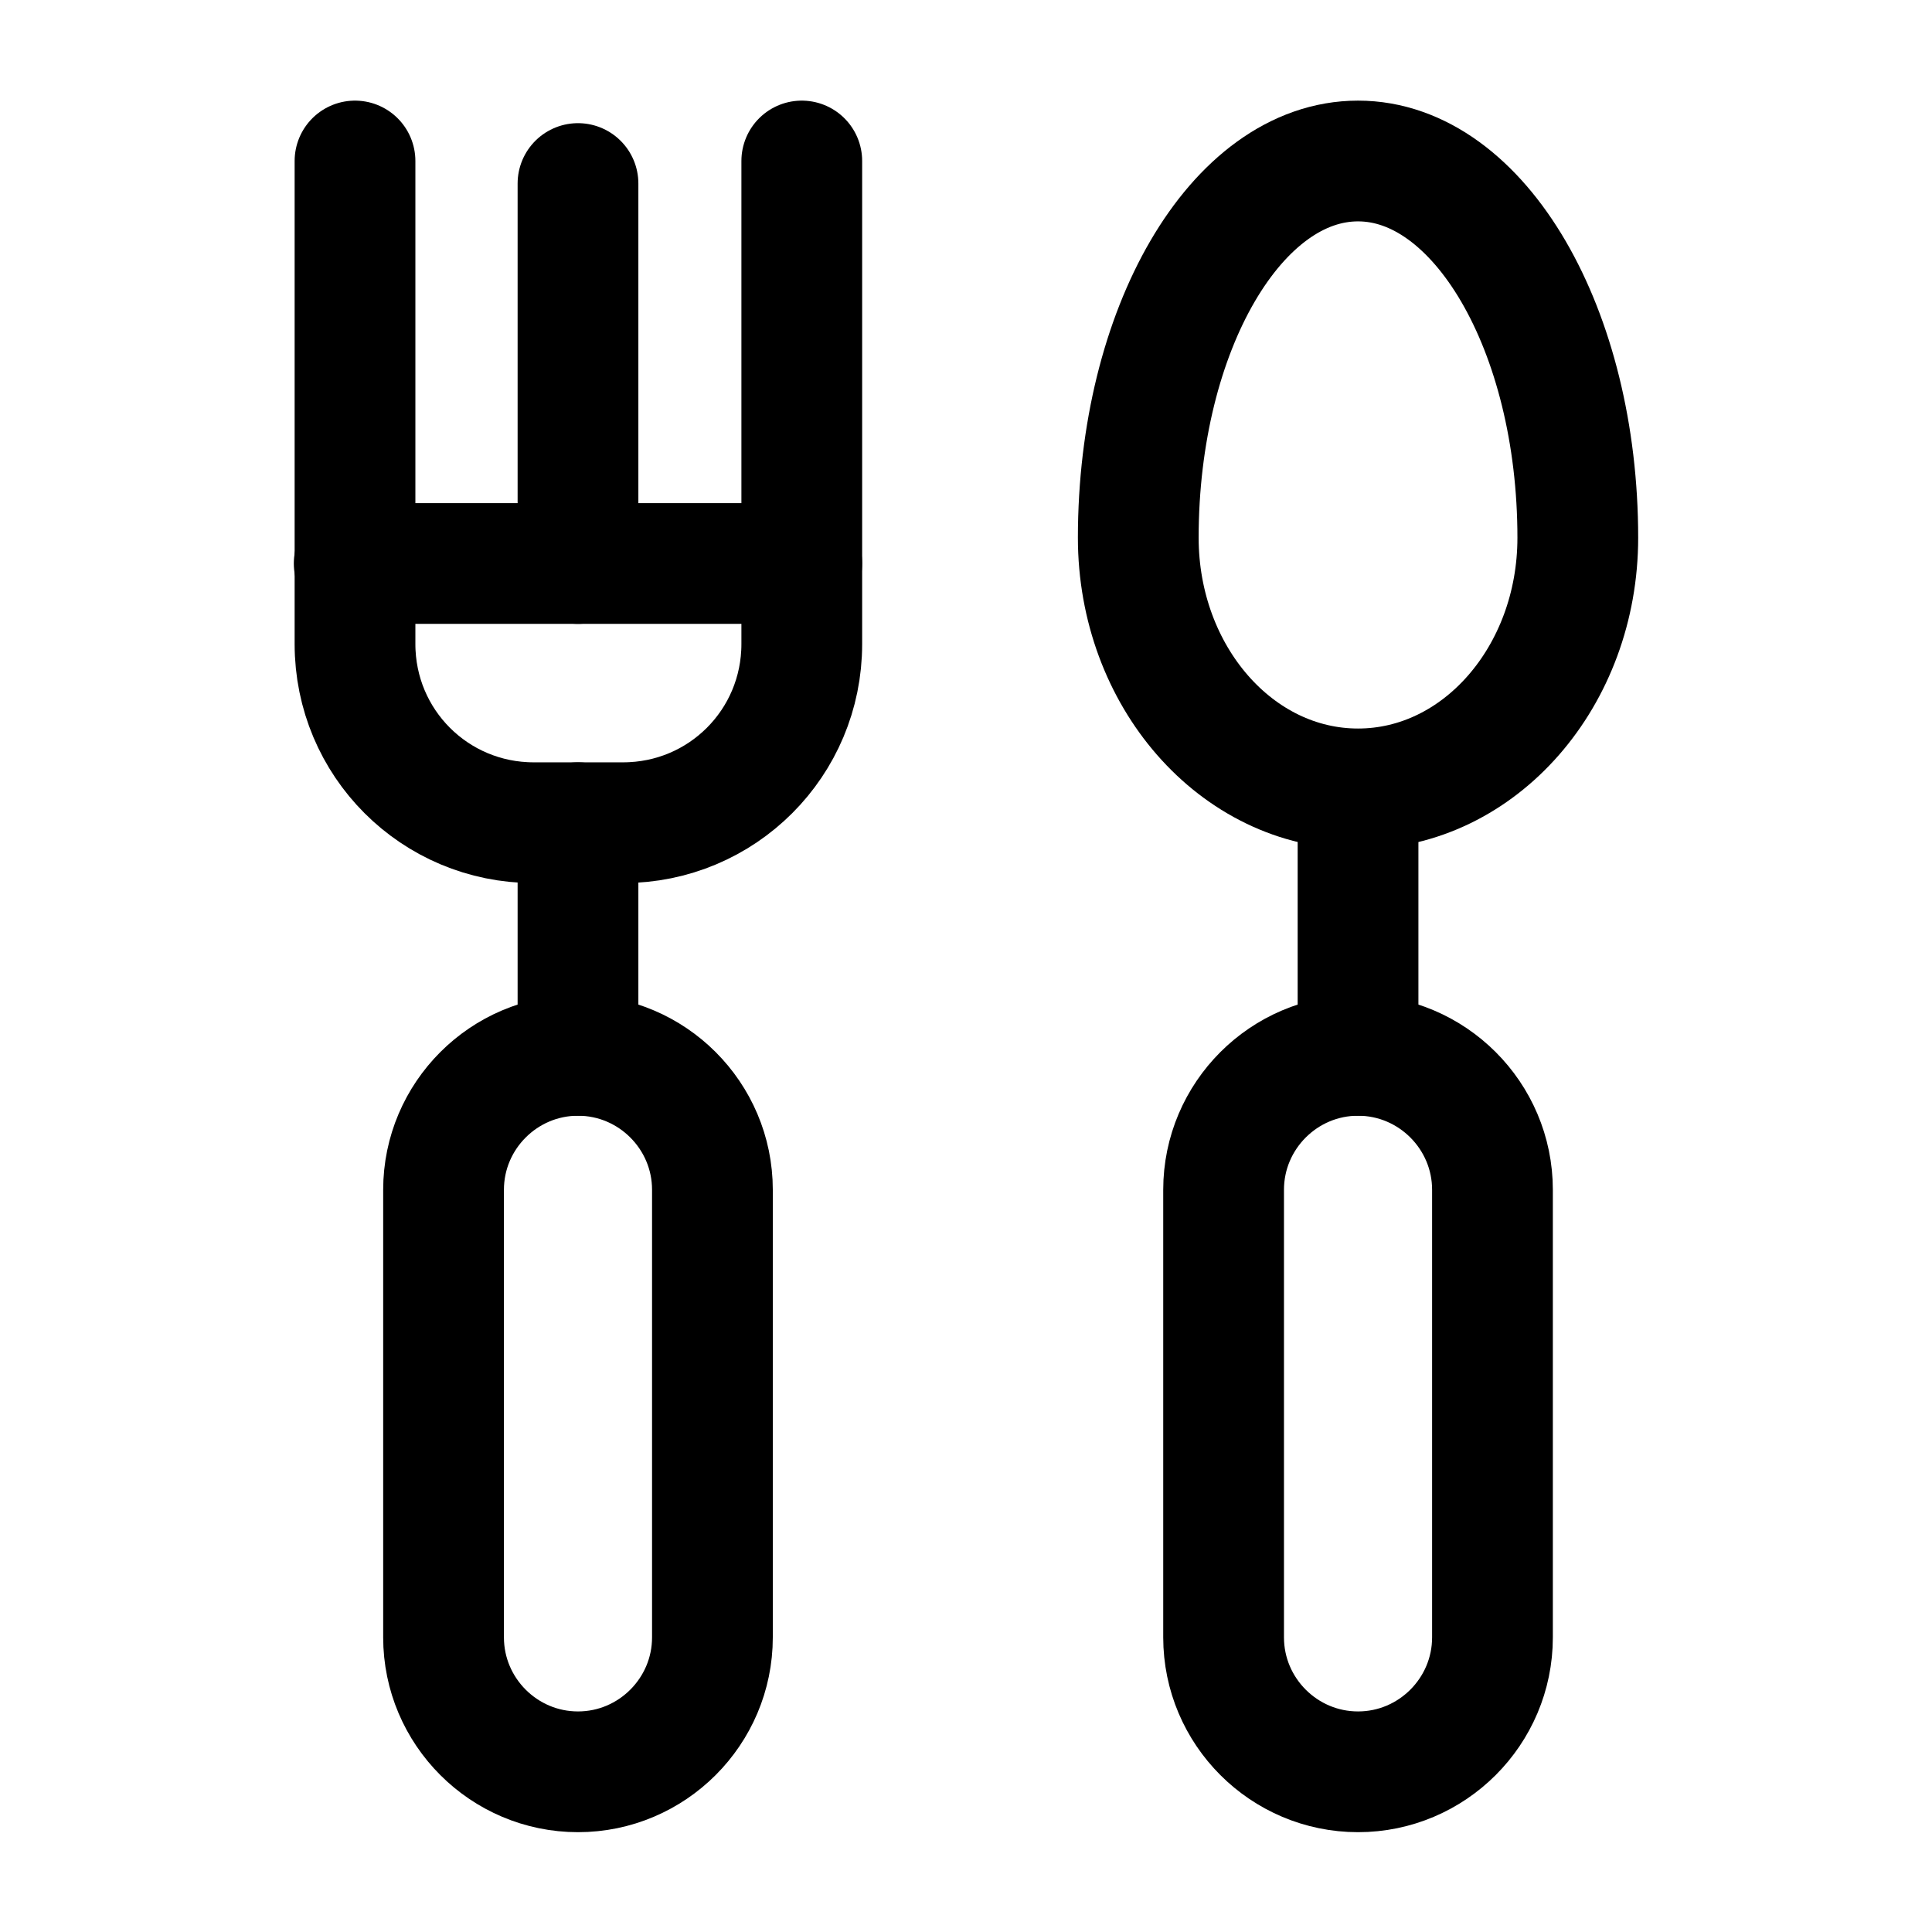
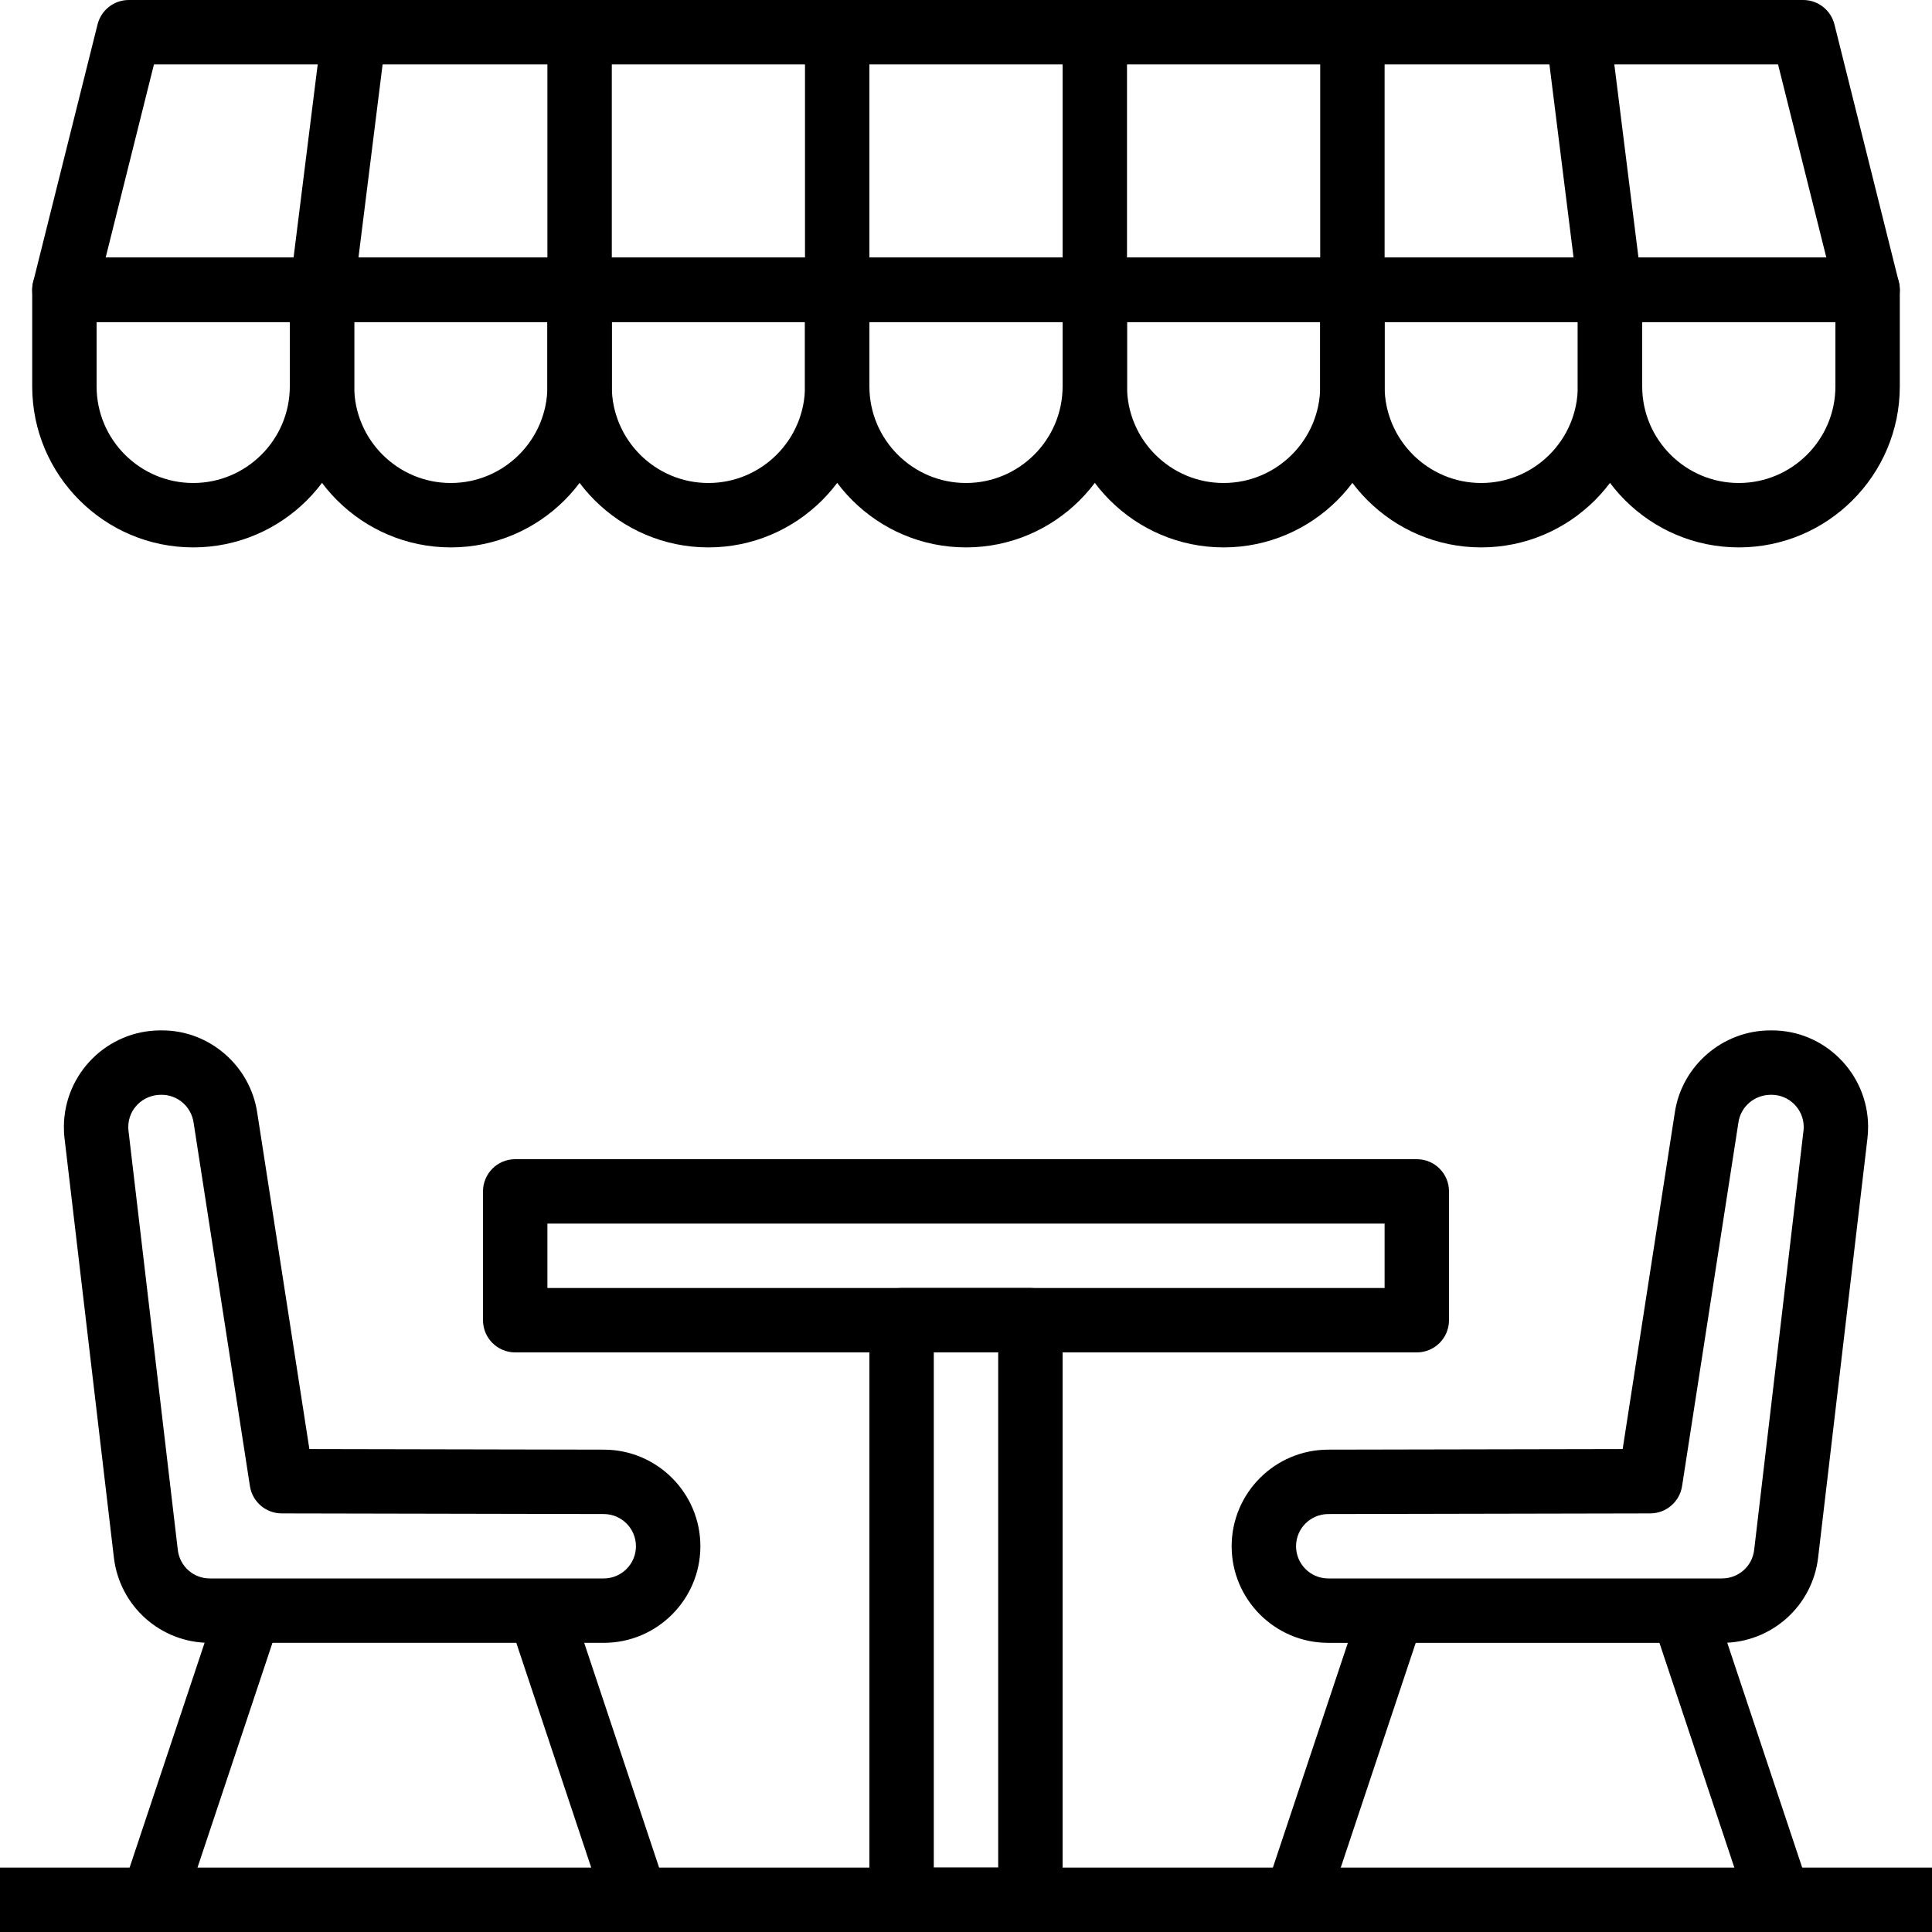
- <svg xmlns="http://www.w3.org/2000/svg" width="24" height="24" viewBox="0 0 24 24" fill="none">
-   <g clip-path="url(#clip0_4482_14387)">
-     <path d="M14.14 6.68C14.14 8.4 15.36 9.8 16.87 9.8C18.38 9.8 19.6 8.4 19.6 6.68C19.6 4.1 18.38 2 16.87 2C15.36 2 14.14 4.09 14.14 6.68Z" stroke="#000000" stroke-width="1.5" stroke-linecap="round" stroke-linejoin="round" />
-     <path d="M7.18 10.22V13.11" stroke="#000000" stroke-width="1.5" stroke-linecap="round" stroke-linejoin="round" />
-     <path d="M7.18 13.11C8.1 13.11 8.85 13.86 8.85 14.78V20.34C8.85 21.26 8.1 22.01 7.18 22.01C6.26 22.01 5.51 21.26 5.51 20.34V14.78C5.51 13.86 6.26 13.11 7.18 13.11Z" stroke="#000000" stroke-width="1.5" stroke-linecap="round" stroke-linejoin="round" />
-     <path d="M16.87 10.22V13.11" stroke="#000000" stroke-width="1.5" stroke-linecap="round" stroke-linejoin="round" />
-     <path d="M16.87 13.11C17.79 13.11 18.54 13.86 18.54 14.78V20.34C18.54 21.26 17.79 22.01 16.87 22.01C15.95 22.01 15.2 21.26 15.2 20.34V14.78C15.2 13.86 15.95 13.11 16.87 13.11Z" stroke="#000000" stroke-width="1.5" stroke-linecap="round" stroke-linejoin="round" />
-     <path d="M7.18 7V2.28" stroke="#000000" stroke-width="1.5" stroke-linecap="round" stroke-linejoin="round" />
-     <path d="M9.96 2V8C9.96 9.23 8.97 10.22 7.74 10.22H6.63C5.4 10.22 4.41 9.23 4.41 8V2" stroke="#000000" stroke-width="1.5" stroke-linecap="round" stroke-linejoin="round" />
-     <path d="M9.96 7H4.4" stroke="#000000" stroke-width="1.5" stroke-linecap="round" stroke-linejoin="round" />
+ <svg xmlns="http://www.w3.org/2000/svg" version="1.1" id="Capa_1" x="0px" y="0px" viewBox="0 0 512 512" style="enable-background:new 0 0 512 512;" xml:space="preserve">
+   <g>
+     <g>
+       <path d="M160.026,384.171l-78.037-0.154l-13.807-89.062c-1.835-12.518-12.698-21.888-25.173-21.888c-0.154,0-0.316,0-0.478,0    c-14.02,0-25.481,11.349-25.6,25.421c-0.009,1.143,0.051,2.278,0.188,3.319l13.056,110.916    c1.502,12.937,12.416,22.647,25.37,22.647c0.06,0,0.12,0,0.179,0h104.286c14.114,0,25.6-11.486,25.6-25.6    S174.123,384.171,160.026,384.171z M160,418.304H55.654c-0.017,0-0.043,0-0.06,0c-4.335,0-7.97-3.234-8.474-7.569L34.057,299.716    c-0.043-0.375-0.06-0.759-0.06-1.118c0.034-4.685,3.857-8.465,8.687-8.465c0.06,0,0.111-0.009,0.162,0    c4.215,0,7.834,3.123,8.457,7.364l14.933,96.341c0.64,4.156,4.216,7.219,8.414,7.228l85.35,0.171c4.702,0,8.533,3.823,8.533,8.533    C168.533,414.481,164.702,418.304,160,418.304z" />
+     </g>
  </g>
-   <defs>
-     <clipPath id="clip0_4482_14387">
-       <rect width="24" height="24" fill="none" />
-     </clipPath>
-   </defs>
+   <g>
+     <g>
+       <rect x="12.825" y="456.573" transform="matrix(0.3164 -0.9486 0.9486 0.3164 -404.7732 368.5065)" width="80.954" height="17.066" />
+     </g>
+   </g>
+   <g>
+     <g>
+       <rect x="147.19" y="424.605" transform="matrix(0.9487 -0.3162 0.3162 0.9487 -139.0687 73.1013)" width="17.067" height="80.956" />
+     </g>
+   </g>
+   <g>
+     <g>
+       <path d="M375.467,307.2H136.533c-4.71,0-8.533,3.814-8.533,8.533v34.133c0,4.719,3.823,8.533,8.533,8.533h238.933    c4.719,0,8.533-3.814,8.533-8.533v-34.133C384,311.014,380.186,307.2,375.467,307.2z M366.933,341.333H145.067v-17.067h221.867    V341.333z" />
+     </g>
+   </g>
+   <g>
+     <g>
+       <path d="M273.067,341.333h-34.133c-4.71,0-8.533,3.814-8.533,8.533v153.6c0,4.719,3.823,8.533,8.533,8.533h34.133    c4.719,0,8.533-3.814,8.533-8.533v-153.6C281.6,345.148,277.786,341.333,273.067,341.333z M264.533,494.933h-17.067V358.4h17.067    V494.933z" />
+     </g>
+   </g>
+   <g>
+     <g>
+       <path d="M503.211,74.726L486.144,6.46C485.188,2.671,481.784,0,477.867,0H34.133c-3.917,0-7.33,2.671-8.277,6.46L8.789,74.726    c-0.64,2.552-0.06,5.248,1.553,7.322c1.613,2.074,4.096,3.285,6.724,3.285h477.867c2.628,0,5.103-1.212,6.724-3.285    C503.279,79.974,503.851,77.278,503.211,74.726z M27.998,68.267l12.8-51.2h430.404l12.8,51.2H27.998z" />
+     </g>
+   </g>
+   <g>
+     <g>
+       <path d="M290.133,68.267h-68.267c-4.71,0-8.533,3.823-8.533,8.533v25.6c0,23.526,19.14,42.667,42.667,42.667    c23.526,0,42.667-19.14,42.667-42.667V76.8C298.667,72.09,294.852,68.267,290.133,68.267z M281.6,102.4    c0,14.114-11.486,25.6-25.6,25.6s-25.6-11.486-25.6-25.6V85.333h51.2V102.4z" />
+     </g>
+   </g>
+   <g>
+     <g>
+       <path d="M221.867,68.267H153.6c-4.71,0-8.533,3.823-8.533,8.533v25.6c0,23.526,19.14,42.667,42.667,42.667    c23.526,0,42.667-19.14,42.667-42.667V76.8C230.4,72.09,226.577,68.267,221.867,68.267z M213.333,102.4    c0,14.114-11.486,25.6-25.6,25.6s-25.6-11.486-25.6-25.6V85.333h51.2V102.4z" />
+     </g>
+   </g>
+   <g>
+     <g>
+       <path d="M153.6,68.267H85.333c-4.71,0-8.533,3.823-8.533,8.533v25.6c0,23.526,19.14,42.667,42.667,42.667    s42.667-19.14,42.667-42.667V76.8C162.133,72.09,158.31,68.267,153.6,68.267z M145.067,102.4c0,14.114-11.486,25.6-25.6,25.6    s-25.6-11.486-25.6-25.6V85.333h51.2V102.4z" />
+     </g>
+   </g>
+   <g>
+     <g>
+       <path d="M85.333,68.267H17.067c-4.71,0-8.533,3.823-8.533,8.533v25.6c0,23.526,19.14,42.667,42.667,42.667    c23.526,0,42.667-19.14,42.667-42.667V76.8C93.867,72.09,90.044,68.267,85.333,68.267z M76.8,102.4    c0,14.114-11.486,25.6-25.6,25.6s-25.6-11.486-25.6-25.6V85.333h51.2V102.4z" />
+     </g>
+   </g>
+   <g>
+     <g>
+       <path d="M358.4,68.267h-68.267c-4.719,0-8.533,3.823-8.533,8.533v25.6c0,23.526,19.14,42.667,42.667,42.667    c23.526,0,42.667-19.14,42.667-42.667V76.8C366.933,72.09,363.119,68.267,358.4,68.267z M349.867,102.4    c0,14.114-11.486,25.6-25.6,25.6s-25.6-11.486-25.6-25.6V85.333h51.2V102.4z" />
+     </g>
+   </g>
+   <g>
+     <g>
+       <path d="M426.667,68.267H358.4c-4.719,0-8.533,3.823-8.533,8.533v25.6c0,23.526,19.14,42.667,42.667,42.667    c23.526,0,42.667-19.14,42.667-42.667V76.8C435.2,72.09,431.386,68.267,426.667,68.267z M418.133,102.4    c0,14.114-11.486,25.6-25.6,25.6c-14.114,0-25.6-11.486-25.6-25.6V85.333h51.2V102.4z" />
+     </g>
+   </g>
+   <g>
+     <g>
+       <path d="M494.933,68.267h-68.267c-4.719,0-8.533,3.823-8.533,8.533v25.6c0,23.526,19.14,42.667,42.667,42.667    c23.526,0,42.667-19.14,42.667-42.667V76.8C503.467,72.09,499.652,68.267,494.933,68.267z M486.4,102.4    c0,14.114-11.486,25.6-25.6,25.6c-14.114,0-25.6-11.486-25.6-25.6V85.333h51.2V102.4z" />
+     </g>
+   </g>
+   <g>
+     <g>
+       <rect x="213.333" y="8.533" width="17.067" height="68.267" />
+     </g>
+   </g>
+   <g>
+     <g>
+       <rect x="281.6" y="8.533" width="17.067" height="68.267" />
+     </g>
+   </g>
+   <g>
+     <g>
+       <rect x="145.067" y="8.533" width="17.067" height="68.267" />
+     </g>
+   </g>
+   <g>
+     <g>
+       <rect x="349.867" y="8.533" width="17.067" height="68.267" />
+     </g>
+   </g>
+   <g>
+     <g>
+       <rect x="55.205" y="34.14" transform="matrix(0.124 -0.9923 0.9923 0.124 36.1406 126.2856)" width="68.78" height="17.067" />
+     </g>
+   </g>
+   <g>
+     <g>
+       <rect x="413.873" y="8.281" transform="matrix(0.9923 -0.124 0.124 0.9923 -2.0312 52.7069)" width="17.067" height="68.78" />
+     </g>
+   </g>
+   <g>
+     <g>
+       <path d="M469.641,273.067c-0.188,0-0.324,0-0.486,0c-12.629,0-23.484,9.361-25.318,21.82l-13.815,89.131L352,384.171    c-14.114,0-25.6,11.486-25.6,25.6s11.486,25.6,25.6,25.6h104.209c0.06,0,0.119,0,0.179,0c13.022,0,23.936-9.711,25.438-22.63    l13.047-110.899c0.137-1.126,0.205-2.261,0.196-3.371C494.967,284.416,483.499,273.067,469.641,273.067z M477.926,299.802    l-13.056,110.95c-0.503,4.318-4.139,7.552-8.533,7.552c-0.017,0-0.043,0-0.06,0H352c-4.71,0-8.533-3.823-8.533-8.533    s3.823-8.533,8.55-8.533l85.333-0.171c4.198-0.009,7.774-3.081,8.414-7.228l14.942-96.41c0.614-4.173,4.233-7.296,8.602-7.296    c0.051,0,0.119,0,0.162,0c4.676,0,8.499,3.78,8.533,8.491C478.012,299.008,477.978,299.392,477.926,299.802z" />
+     </g>
+   </g>
+   <g>
+     <g>
+       <rect x="450.131" y="424.614" transform="matrix(0.9487 -0.3162 0.3162 0.9487 -123.5289 168.8896)" width="17.058" height="80.956" />
+     </g>
+   </g>
+   <g>
+     <g>
+       <rect x="315.816" y="456.493" transform="matrix(0.3165 -0.9486 0.9486 0.3165 -197.5886 655.8215)" width="80.956" height="17.058" />
+     </g>
+   </g>
+   <g>
+     <g>
+       <rect y="494.933" width="512" height="17.067" />
+     </g>
+   </g>
+   <g>
+ </g>
+   <g>
+ </g>
+   <g>
+ </g>
+   <g>
+ </g>
+   <g>
+ </g>
+   <g>
+ </g>
+   <g>
+ </g>
+   <g>
+ </g>
+   <g>
+ </g>
+   <g>
+ </g>
+   <g>
+ </g>
+   <g>
+ </g>
+   <g>
+ </g>
+   <g>
+ </g>
+   <g>
+ </g>
</svg>
